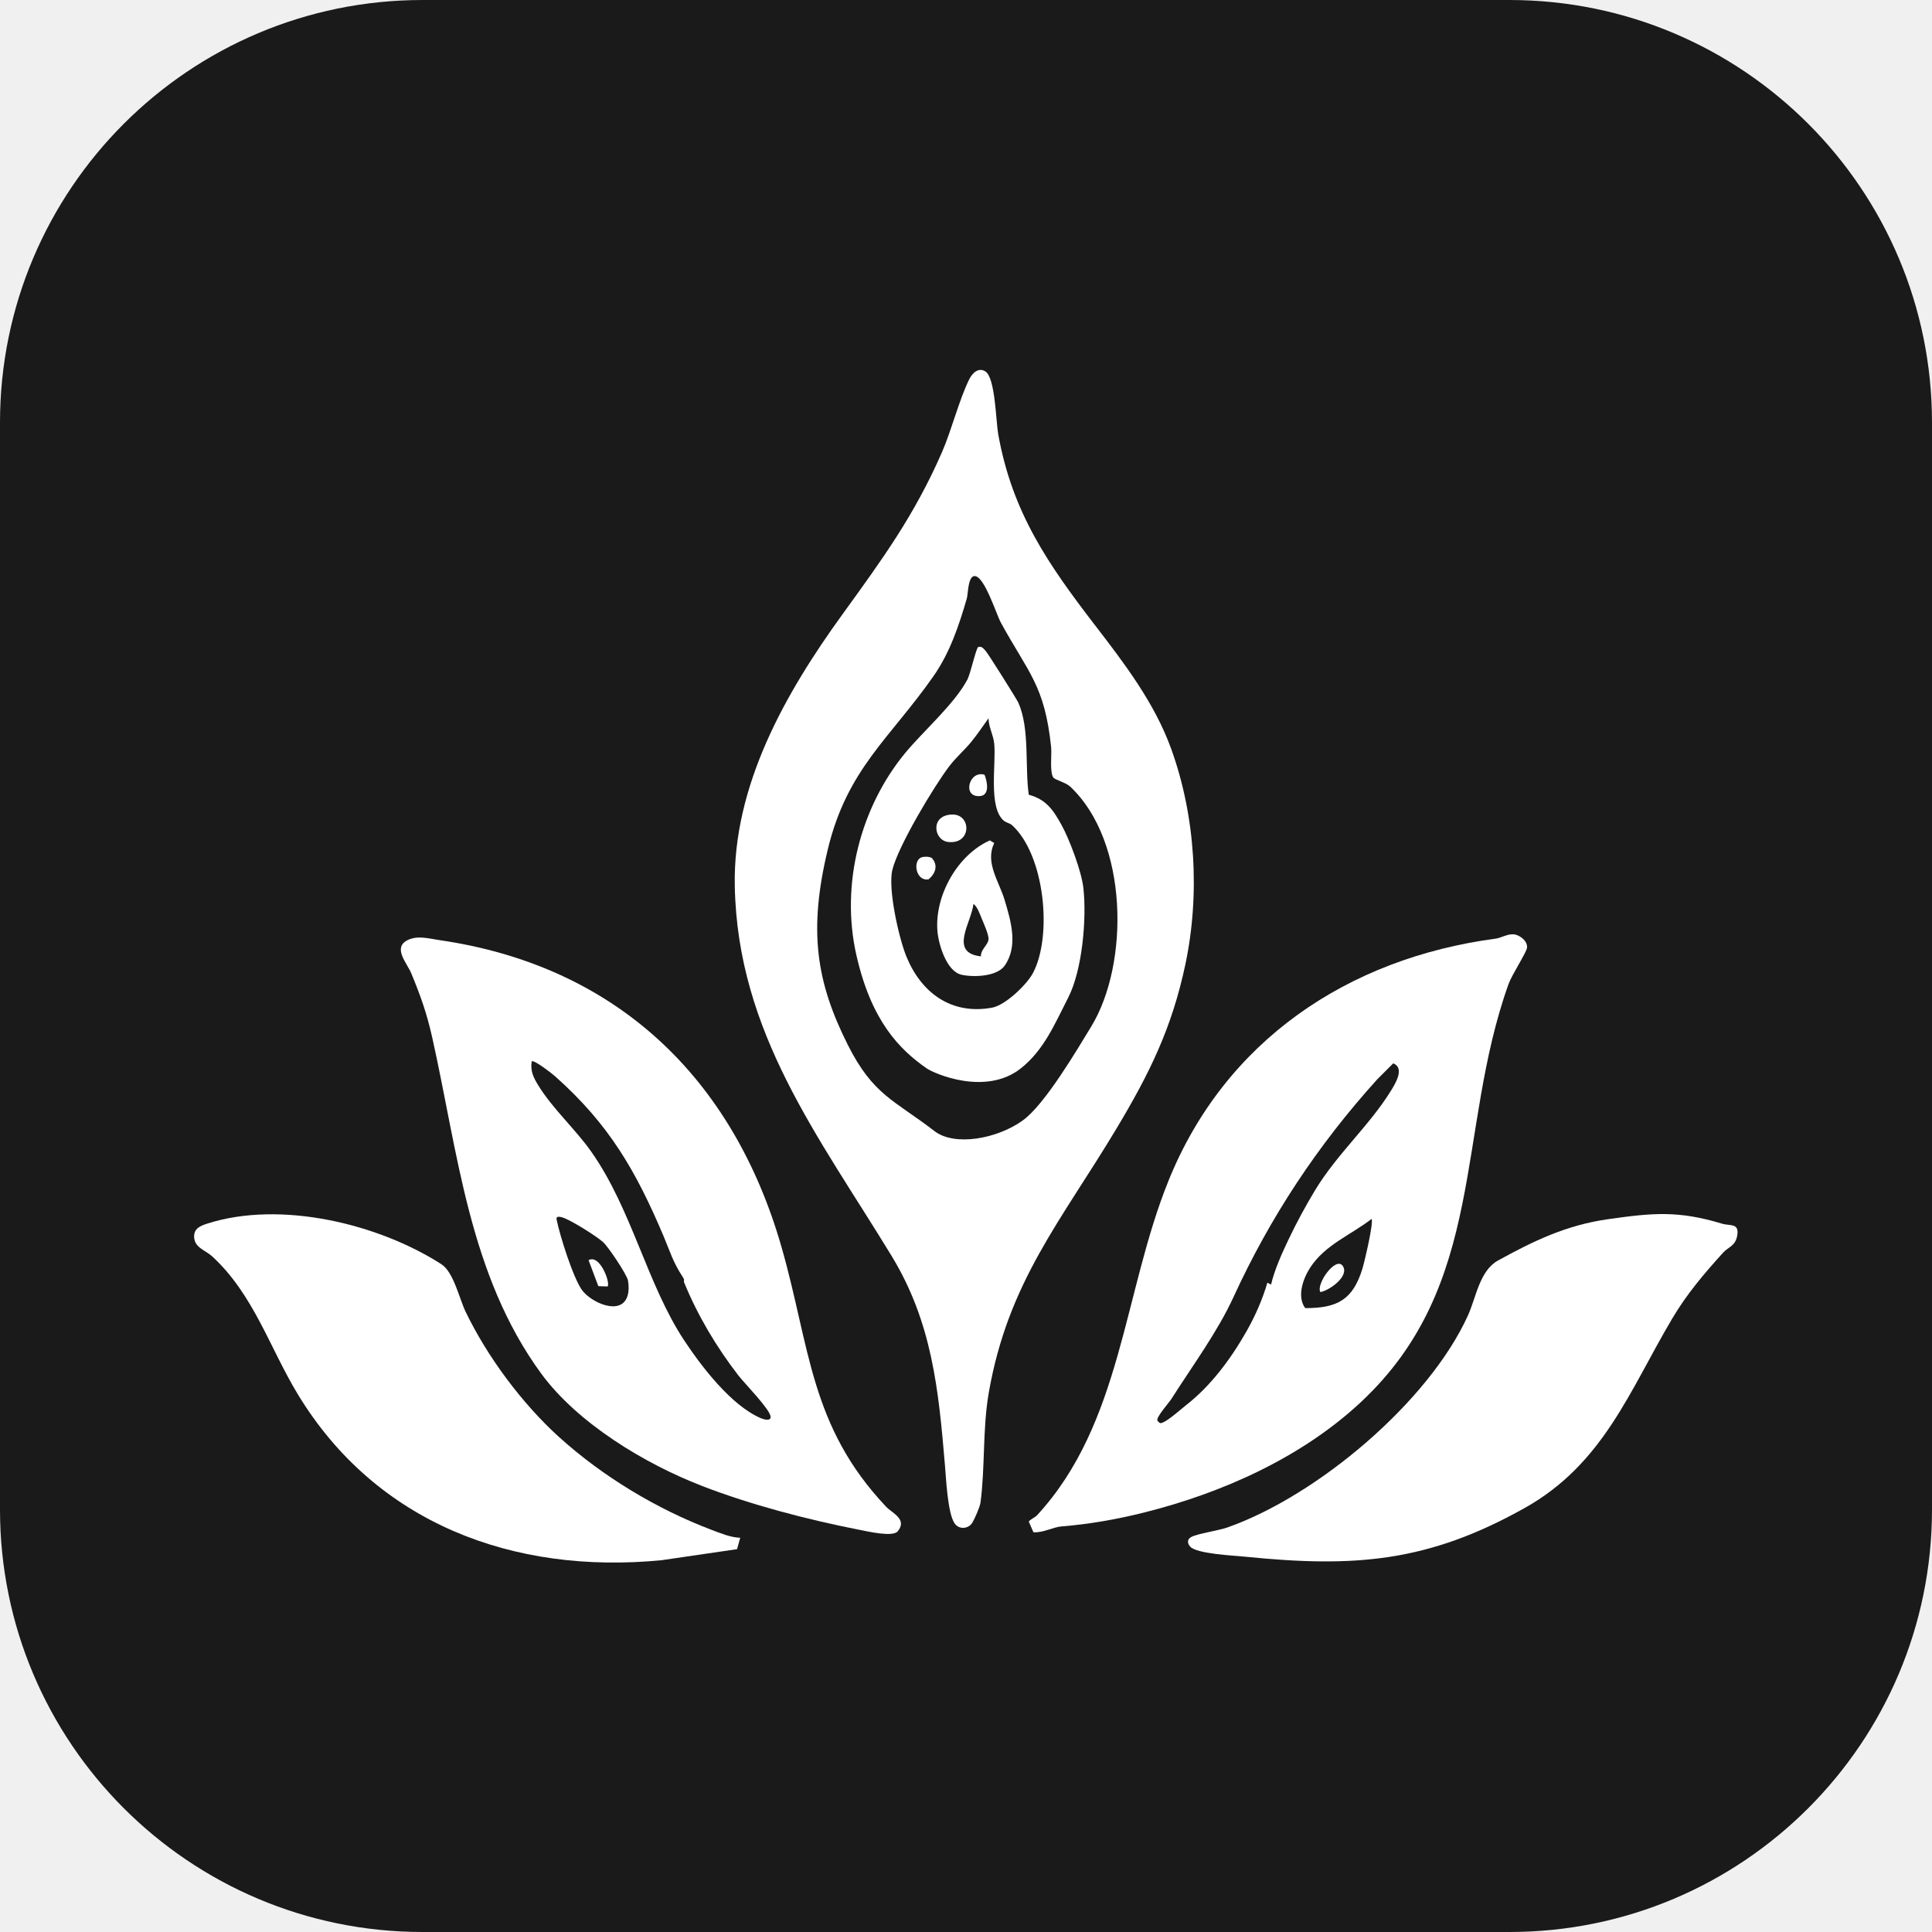
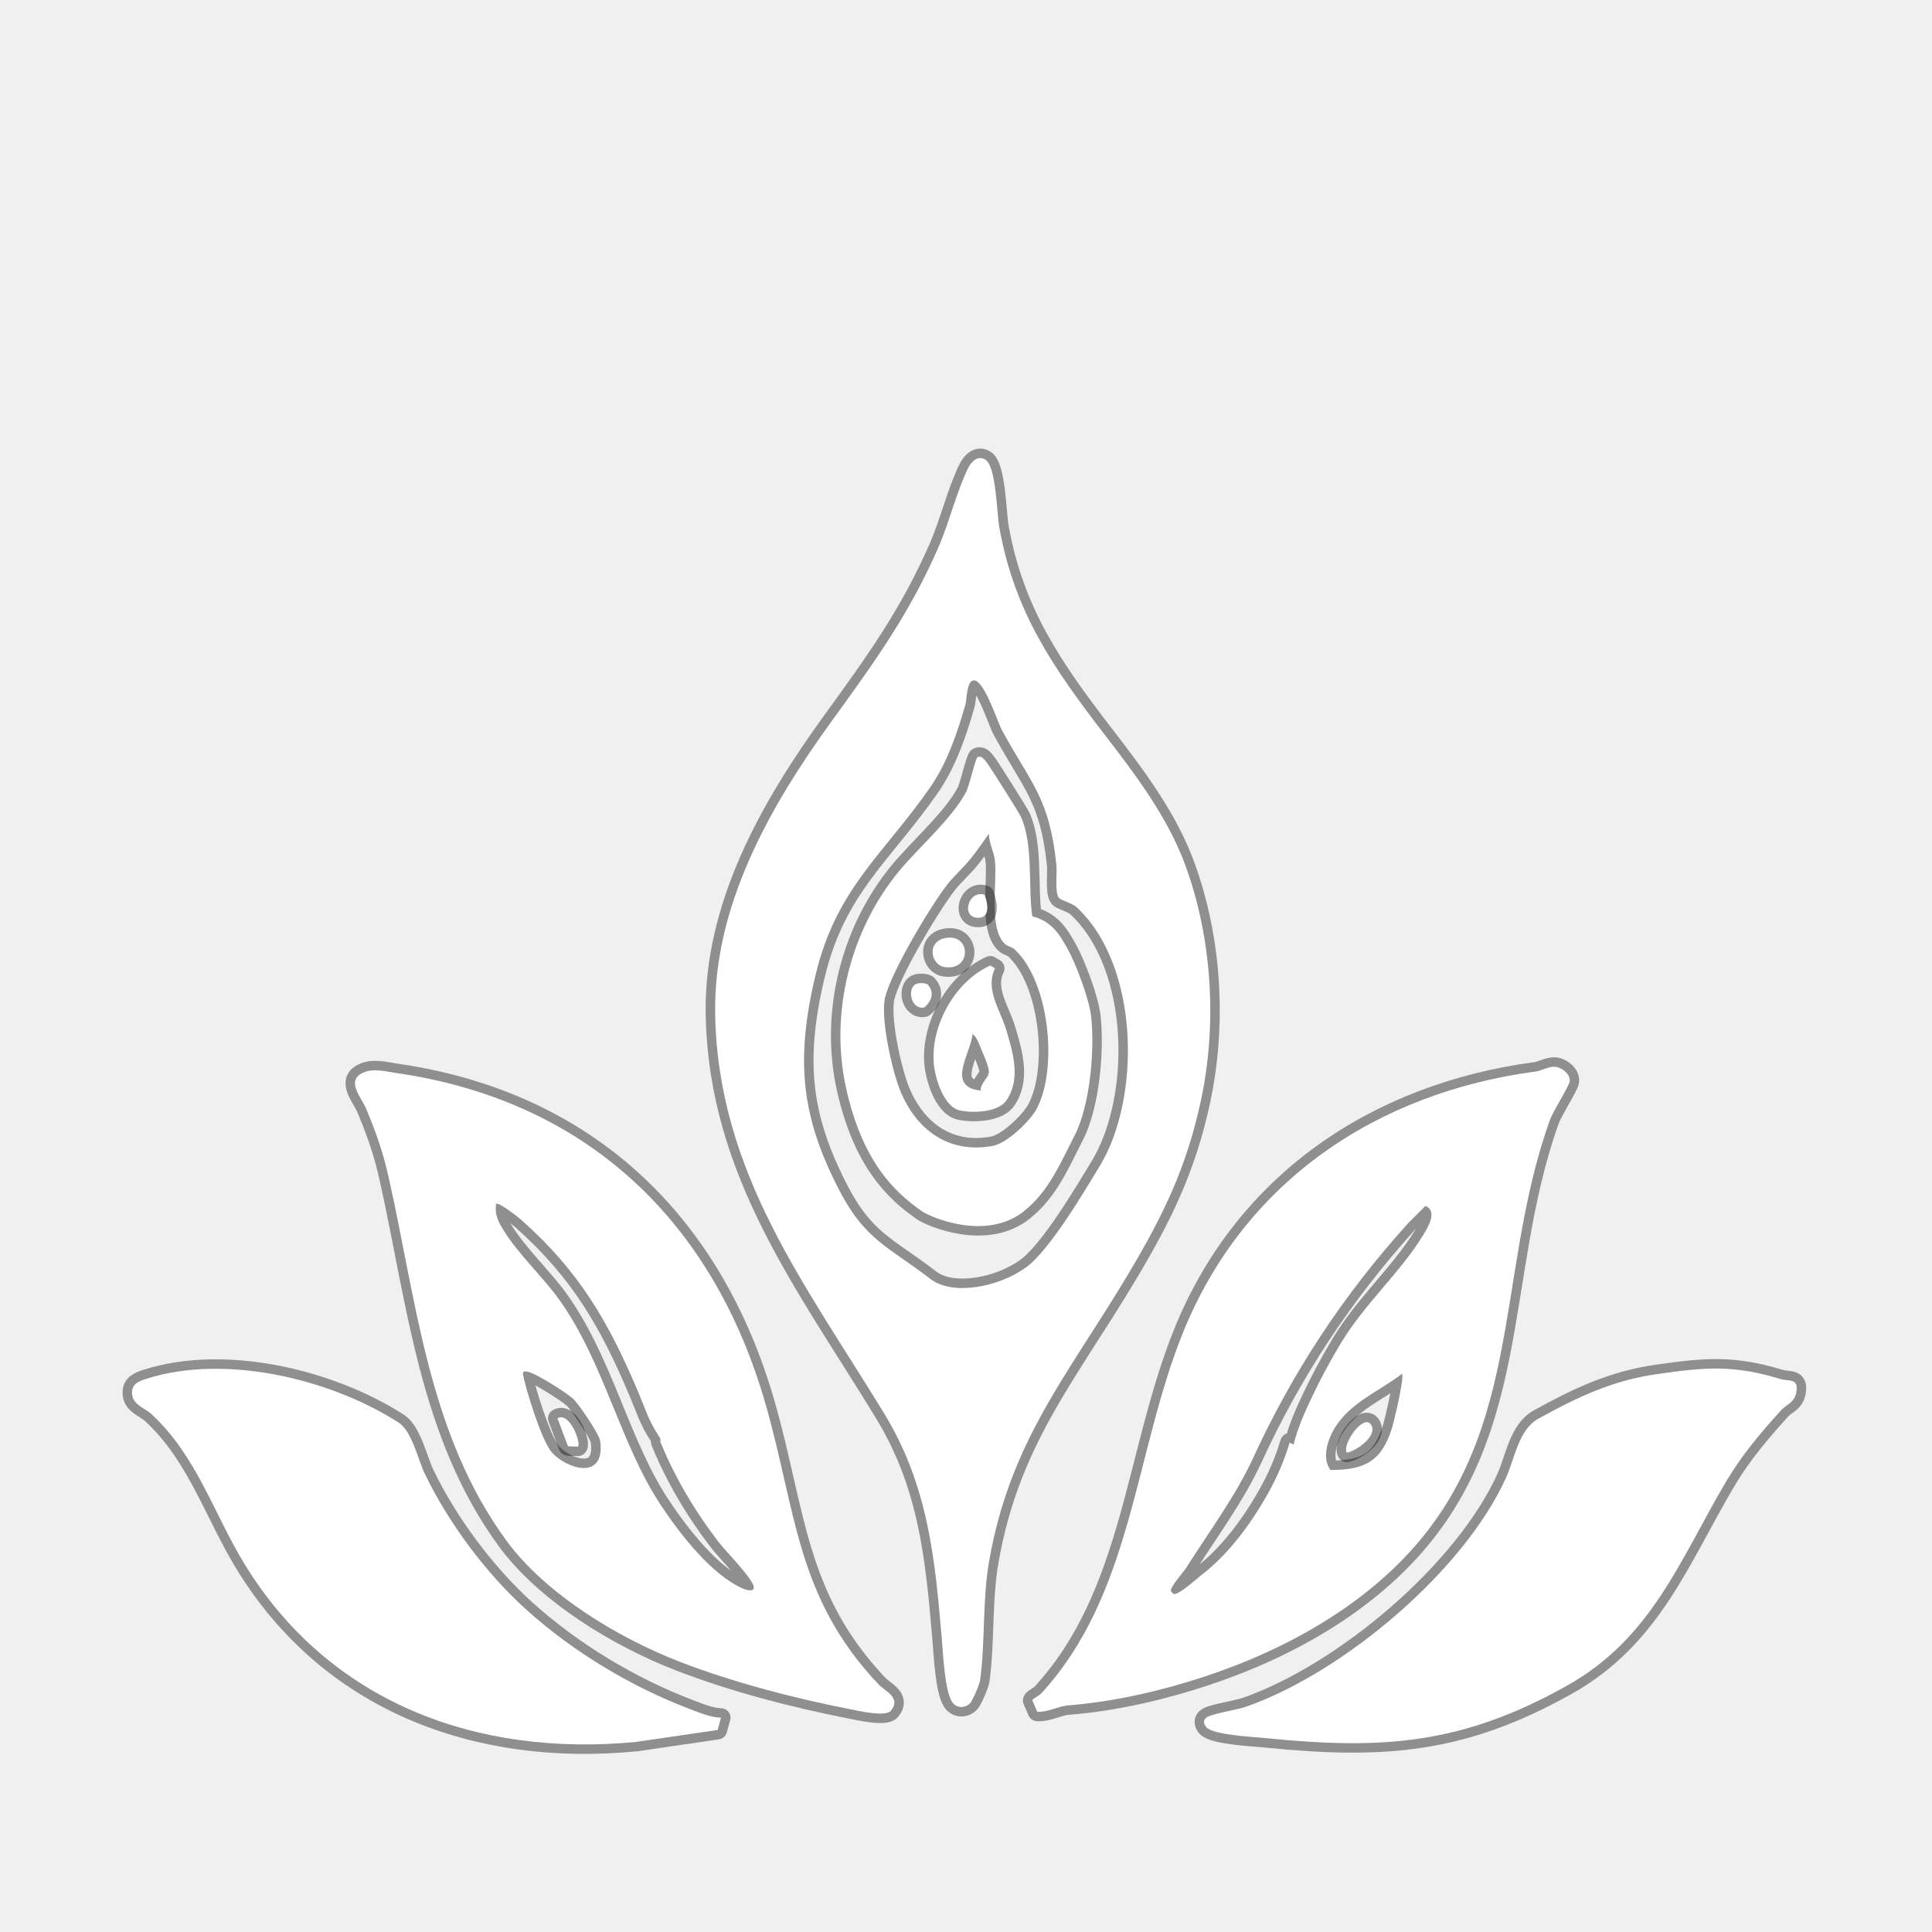
<svg xmlns="http://www.w3.org/2000/svg" viewBox="0 0 48 48" width="48" height="48">
-   <rect width="48" height="48" rx="10.5" fill="#1a1a1a" />
-   <g transform="translate(3.08 3.09) scale(0.8715)">
-     <path d="M27.694 14.293C28.514 15.36 29.379 16.489 29.852 17.797C30.551 19.726 30.679 21.952 30.259 23.945C29.875 25.76 29.239 27.053 28.291 28.634C26.718 31.258 25.204 32.999 24.654 36.156C24.475 37.181 24.552 38.283 24.418 39.289C24.4 39.418 24.252 39.754 24.186 39.861C24.077 40.041 23.81 40.069 23.681 39.885C23.482 39.599 23.438 38.619 23.405 38.233C23.223 36.077 23.041 34.159 21.882 32.256C19.814 28.861 17.492 25.898 17.413 21.712C17.358 18.852 18.85 16.221 20.486 13.963C21.616 12.402 22.535 11.146 23.323 9.338C23.592 8.72 23.808 7.852 24.096 7.269C24.186 7.087 24.362 6.916 24.561 7.046C24.839 7.229 24.858 8.465 24.922 8.827C25.323 11.074 26.348 12.541 27.693 14.293H27.694ZM26.5 18.627C26.383 18.486 26.453 17.964 26.432 17.759C26.248 15.985 25.783 15.641 24.999 14.205C24.864 13.957 24.524 12.855 24.242 12.877C24.058 12.892 24.064 13.392 24.029 13.511C23.804 14.29 23.541 15.069 23.079 15.728C21.84 17.502 20.62 18.37 20.067 20.659C19.506 22.985 19.735 24.447 20.633 26.237C21.357 27.68 21.967 27.82 23.102 28.697C23.681 29.145 24.898 28.921 25.628 28.392C26.26 27.933 27.179 26.366 27.575 25.718C28.665 23.932 28.642 20.443 26.975 18.879C26.854 18.765 26.549 18.686 26.5 18.627H26.5Z" fill="white" />
-     <path d="M35.27 36.419C33.583 37.996 31.326 39.012 29.083 39.573C28.302 39.769 27.505 39.908 26.73 39.969C26.486 39.989 26.195 40.156 25.927 40.136L25.796 39.836C25.803 39.788 25.972 39.715 26.029 39.653C28.449 37.029 28.486 33.303 29.781 30.106C31.387 26.14 34.872 23.776 39.107 23.213C39.272 23.191 39.48 23.048 39.674 23.1C39.833 23.143 40.019 23.297 39.998 23.475C39.981 23.609 39.564 24.247 39.471 24.509C37.967 28.712 38.861 33.062 35.269 36.419L35.27 36.419ZM32.701 33.075C32.801 32.65 33.011 32.184 33.204 31.78C33.42 31.325 33.694 30.817 33.956 30.386C34.583 29.348 35.505 28.544 36.117 27.552C36.245 27.346 36.519 26.904 36.185 26.768L35.73 27.222C34.025 29.107 32.676 31.153 31.63 33.432C31.174 34.425 30.463 35.387 29.861 36.333C29.784 36.456 29.431 36.84 29.459 36.95C29.521 37.018 29.525 37.048 29.621 37.005C29.804 36.925 30.125 36.633 30.299 36.496C30.97 35.97 31.542 35.219 32.009 34.394C32.253 33.962 32.457 33.498 32.596 33.022L32.702 33.076L32.701 33.075ZM35.566 31.204C34.964 31.67 34.242 31.936 33.813 32.597C33.611 32.909 33.432 33.42 33.675 33.746C34.601 33.749 35.034 33.499 35.304 32.628C35.362 32.441 35.633 31.294 35.566 31.203V31.204Z" fill="white" />
-     <path d="M16.471 38.812C14.851 38.187 12.93 37.027 11.895 35.613C9.835 32.8 9.524 29.319 8.785 26.019C8.633 25.344 8.46 24.853 8.19 24.201C8.068 23.907 7.646 23.465 8.095 23.251C8.378 23.116 8.694 23.212 8.985 23.254C14.049 23.987 17.365 27.202 18.742 31.994C19.564 34.854 19.547 37.104 21.729 39.41C21.901 39.592 22.342 39.766 22.057 40.11C21.916 40.281 21.19 40.11 20.959 40.065C19.455 39.769 17.876 39.355 16.47 38.813L16.471 38.812ZM15.918 32.84C15.645 32.424 15.566 32.126 15.379 31.685C14.592 29.831 13.835 28.513 12.297 27.143C12.216 27.071 11.684 26.651 11.623 26.714C11.581 26.989 11.677 27.18 11.816 27.404C12.227 28.069 12.872 28.648 13.32 29.284C14.481 30.932 14.911 33.068 15.977 34.676C16.473 35.422 17.313 36.525 18.162 36.887C18.232 36.917 18.443 36.979 18.434 36.843C18.422 36.633 17.693 35.895 17.516 35.666C16.893 34.861 16.356 33.959 15.972 33.021C15.939 32.943 16.01 32.978 15.918 32.84ZM13.658 31.864C13.463 31.69 12.825 31.294 12.581 31.192C12.509 31.162 12.305 31.081 12.334 31.222C12.423 31.67 12.803 32.879 13.058 33.232C13.313 33.585 14.172 33.98 14.355 33.399C14.396 33.269 14.395 33.087 14.367 32.954C14.329 32.776 13.806 31.996 13.658 31.864V31.864Z" fill="white" />
-     <path d="M12.411 37.428C13.645 38.544 15.187 39.474 16.744 40.065C17 40.162 17.301 40.287 17.568 40.293L17.478 40.618L15.324 40.933C11.09 41.344 7.189 39.873 4.963 36.214C4.151 34.878 3.703 33.367 2.516 32.272C2.32 32.091 2.007 32.026 2 31.712C1.994 31.475 2.177 31.4 2.378 31.336C4.46 30.67 7.246 31.336 9.048 32.494C9.397 32.718 9.56 33.475 9.737 33.844C10.352 35.125 11.347 36.466 12.41 37.428H12.411Z" fill="white" />
-     <path d="M30.394 40.544C30.307 40.446 30.309 40.328 30.434 40.267C30.629 40.17 31.198 40.09 31.459 39.998C34.021 39.095 37.198 36.42 38.316 33.951C38.547 33.441 38.646 32.679 39.17 32.39C40.186 31.829 41.121 31.38 42.303 31.212C43.584 31.029 44.314 30.962 45.562 31.34C45.79 31.409 46.064 31.308 45.987 31.698C45.931 31.978 45.731 32.008 45.589 32.164C45.044 32.765 44.554 33.342 44.138 34.043C42.925 36.088 42.181 38.186 39.927 39.447C37.173 40.989 35.09 41.149 31.966 40.833C31.643 40.8 30.581 40.754 30.394 40.544V40.544Z" fill="white" />
-     <path d="M25.794 19.111C26.297 19.245 26.498 19.556 26.73 19.976C26.95 20.374 27.298 21.29 27.351 21.768C27.448 22.644 27.322 24.106 26.918 24.895C26.529 25.655 26.231 26.382 25.572 26.908C24.572 27.705 23.102 27.065 22.878 26.908C22.108 26.37 21.306 25.566 20.879 23.68C20.419 21.648 21.005 19.455 22.271 17.921C22.79 17.293 23.672 16.529 24.045 15.826C24.132 15.662 24.296 14.915 24.353 14.9C24.463 14.87 24.503 14.948 24.564 15.01C24.625 15.072 25.453 16.386 25.499 16.491C25.827 17.236 25.68 18.314 25.794 19.112L25.794 19.111ZM23.535 18.288C23.087 18.876 22.076 20.565 21.906 21.249C21.773 21.785 22.088 23.186 22.302 23.715C22.721 24.748 23.578 25.396 24.748 25.181C25.127 25.112 25.737 24.526 25.913 24.195C26.477 23.127 26.248 20.828 25.32 19.981C25.252 19.919 25.151 19.91 25.078 19.847C24.635 19.463 24.868 18.227 24.809 17.653C24.784 17.405 24.65 17.183 24.647 16.931C24.486 17.154 24.334 17.382 24.16 17.597C23.969 17.833 23.718 18.048 23.535 18.289L23.535 18.288Z" fill="white" />
-     <path d="M34.748 32.548C34.938 32.841 34.359 33.246 34.107 33.289C33.976 33.059 34.554 32.249 34.748 32.548Z" fill="white" />
-     <path d="M13.785 33.129L13.523 33.12L13.245 32.381C13.565 32.192 13.879 33.039 13.785 33.129H13.785Z" fill="white" />
-     <path d="M24.685 20.413L24.81 20.487C24.539 21.042 24.948 21.581 25.107 22.116C25.285 22.712 25.5 23.424 25.106 23.985C24.885 24.297 24.217 24.319 23.876 24.242C23.446 24.146 23.22 23.369 23.19 22.996C23.109 21.993 23.753 20.831 24.685 20.412L24.685 20.413ZM24.43 23.718C24.419 23.518 24.647 23.385 24.647 23.219C24.647 23.084 24.515 22.791 24.457 22.652C24.399 22.512 24.333 22.308 24.217 22.223C24.163 22.75 23.504 23.617 24.43 23.718Z" fill="white" />
-     <path d="M23.602 19.675C24.167 19.655 24.172 20.538 23.492 20.457C23.083 20.408 22.977 19.697 23.602 19.675Z" fill="white" />
-     <path d="M22.738 20.895C22.816 20.869 22.956 20.871 23.027 20.912C23.219 21.117 23.136 21.359 22.937 21.523C22.568 21.584 22.477 20.984 22.738 20.895Z" fill="white" />
-     <path d="M24.533 18.541C24.611 18.734 24.689 19.124 24.406 19.149C23.884 19.195 24.089 18.405 24.533 18.541Z" fill="white" />
+   <g transform="translate(1.4 4.8) scale(0.94)" fill="#ffffff" stroke="#1a1a1a" stroke-opacity="0.45" stroke-width="0.5" stroke-linejoin="round" paint-order="stroke fill">
+     <path d="M27.694 14.293C28.514 15.36 29.379 16.489 29.852 17.797C30.551 19.726 30.679 21.952 30.259 23.945C29.875 25.76 29.239 27.053 28.291 28.634C26.718 31.258 25.204 32.999 24.654 36.156C24.475 37.181 24.552 38.283 24.418 39.289C24.4 39.418 24.252 39.754 24.186 39.861C24.077 40.041 23.81 40.069 23.681 39.885C23.482 39.599 23.438 38.619 23.405 38.233C23.223 36.077 23.041 34.159 21.882 32.256C19.814 28.861 17.492 25.898 17.413 21.712C17.358 18.852 18.85 16.221 20.486 13.963C21.616 12.402 22.535 11.146 23.323 9.338C23.592 8.72 23.808 7.852 24.096 7.269C24.186 7.087 24.362 6.916 24.561 7.046C24.839 7.229 24.858 8.465 24.922 8.827C25.323 11.074 26.348 12.541 27.693 14.293H27.694ZM26.5 18.627C26.383 18.486 26.453 17.964 26.432 17.759C26.248 15.985 25.783 15.641 24.999 14.205C24.864 13.957 24.524 12.855 24.242 12.877C24.058 12.892 24.064 13.392 24.029 13.511C23.804 14.29 23.541 15.069 23.079 15.728C21.84 17.502 20.62 18.37 20.067 20.659C19.506 22.985 19.735 24.447 20.633 26.237C21.357 27.68 21.967 27.82 23.102 28.697C23.681 29.145 24.898 28.921 25.628 28.392C26.26 27.933 27.179 26.366 27.575 25.718C28.665 23.932 28.642 20.443 26.975 18.879C26.854 18.765 26.549 18.686 26.5 18.627H26.5Z" fill="#ffffff" />
+     <path d="M35.27 36.419C33.583 37.996 31.326 39.012 29.083 39.573C28.302 39.769 27.505 39.908 26.73 39.969C26.486 39.989 26.195 40.156 25.927 40.136L25.796 39.836C25.803 39.788 25.972 39.715 26.029 39.653C28.449 37.029 28.486 33.303 29.781 30.106C31.387 26.14 34.872 23.776 39.107 23.213C39.272 23.191 39.48 23.048 39.674 23.1C39.833 23.143 40.019 23.297 39.998 23.475C39.981 23.609 39.564 24.247 39.471 24.509C37.967 28.712 38.861 33.062 35.269 36.419L35.27 36.419ZM32.701 33.075C32.801 32.65 33.011 32.184 33.204 31.78C33.42 31.325 33.694 30.817 33.956 30.386C34.583 29.348 35.505 28.544 36.117 27.552C36.245 27.346 36.519 26.904 36.185 26.768L35.73 27.222C34.025 29.107 32.676 31.153 31.63 33.432C31.174 34.425 30.463 35.387 29.861 36.333C29.784 36.456 29.431 36.84 29.459 36.95C29.521 37.018 29.525 37.048 29.621 37.005C29.804 36.925 30.125 36.633 30.299 36.496C30.97 35.97 31.542 35.219 32.009 34.394C32.253 33.962 32.457 33.498 32.596 33.022L32.702 33.076L32.701 33.075ZM35.566 31.204C34.964 31.67 34.242 31.936 33.813 32.597C33.611 32.909 33.432 33.42 33.675 33.746C34.601 33.749 35.034 33.499 35.304 32.628C35.362 32.441 35.633 31.294 35.566 31.203V31.204Z" fill="#ffffff" />
+     <path d="M16.471 38.812C14.851 38.187 12.93 37.027 11.895 35.613C9.835 32.8 9.524 29.319 8.785 26.019C8.633 25.344 8.46 24.853 8.19 24.201C8.068 23.907 7.646 23.465 8.095 23.251C8.378 23.116 8.694 23.212 8.985 23.254C14.049 23.987 17.365 27.202 18.742 31.994C19.564 34.854 19.547 37.104 21.729 39.41C21.901 39.592 22.342 39.766 22.057 40.11C21.916 40.281 21.19 40.11 20.959 40.065C19.455 39.769 17.876 39.355 16.47 38.813L16.471 38.812ZM15.918 32.84C15.645 32.424 15.566 32.126 15.379 31.685C14.592 29.831 13.835 28.513 12.297 27.143C12.216 27.071 11.684 26.651 11.623 26.714C11.581 26.989 11.677 27.18 11.816 27.404C12.227 28.069 12.872 28.648 13.32 29.284C14.481 30.932 14.911 33.068 15.977 34.676C16.473 35.422 17.313 36.525 18.162 36.887C18.232 36.917 18.443 36.979 18.434 36.843C18.422 36.633 17.693 35.895 17.516 35.666C16.893 34.861 16.356 33.959 15.972 33.021C15.939 32.943 16.01 32.978 15.918 32.84ZM13.658 31.864C13.463 31.69 12.825 31.294 12.581 31.192C12.509 31.162 12.305 31.081 12.334 31.222C12.423 31.67 12.803 32.879 13.058 33.232C13.313 33.585 14.172 33.98 14.355 33.399C14.396 33.269 14.395 33.087 14.367 32.954C14.329 32.776 13.806 31.996 13.658 31.864V31.864Z" fill="#ffffff" />
+     <path d="M12.411 37.428C13.645 38.544 15.187 39.474 16.744 40.065C17 40.162 17.301 40.287 17.568 40.293L17.478 40.618L15.324 40.933C11.09 41.344 7.189 39.873 4.963 36.214C4.151 34.878 3.703 33.367 2.516 32.272C2.32 32.091 2.007 32.026 2 31.712C1.994 31.475 2.177 31.4 2.378 31.336C4.46 30.67 7.246 31.336 9.048 32.494C9.397 32.718 9.56 33.475 9.737 33.844C10.352 35.125 11.347 36.466 12.41 37.428H12.411Z" fill="#ffffff" />
+     <path d="M30.394 40.544C30.307 40.446 30.309 40.328 30.434 40.267C30.629 40.17 31.198 40.09 31.459 39.998C34.021 39.095 37.198 36.42 38.316 33.951C38.547 33.441 38.646 32.679 39.17 32.39C40.186 31.829 41.121 31.38 42.303 31.212C43.584 31.029 44.314 30.962 45.562 31.34C45.79 31.409 46.064 31.308 45.987 31.698C45.931 31.978 45.731 32.008 45.589 32.164C45.044 32.765 44.554 33.342 44.138 34.043C42.925 36.088 42.181 38.186 39.927 39.447C37.173 40.989 35.09 41.149 31.966 40.833C31.643 40.8 30.581 40.754 30.394 40.544V40.544Z" fill="#ffffff" />
+     <path d="M25.794 19.111C26.297 19.245 26.498 19.556 26.73 19.976C26.95 20.374 27.298 21.29 27.351 21.768C27.448 22.644 27.322 24.106 26.918 24.895C26.529 25.655 26.231 26.382 25.572 26.908C24.572 27.705 23.102 27.065 22.878 26.908C22.108 26.37 21.306 25.566 20.879 23.68C20.419 21.648 21.005 19.455 22.271 17.921C22.79 17.293 23.672 16.529 24.045 15.826C24.132 15.662 24.296 14.915 24.353 14.9C24.463 14.87 24.503 14.948 24.564 15.01C24.625 15.072 25.453 16.386 25.499 16.491C25.827 17.236 25.68 18.314 25.794 19.112L25.794 19.111ZM23.535 18.288C23.087 18.876 22.076 20.565 21.906 21.249C21.773 21.785 22.088 23.186 22.302 23.715C22.721 24.748 23.578 25.396 24.748 25.181C25.127 25.112 25.737 24.526 25.913 24.195C26.477 23.127 26.248 20.828 25.32 19.981C25.252 19.919 25.151 19.91 25.078 19.847C24.635 19.463 24.868 18.227 24.809 17.653C24.784 17.405 24.65 17.183 24.647 16.931C24.486 17.154 24.334 17.382 24.16 17.597C23.969 17.833 23.718 18.048 23.535 18.289L23.535 18.288Z" fill="#ffffff" />
+     <path d="M34.748 32.548C34.938 32.841 34.359 33.246 34.107 33.289C33.976 33.059 34.554 32.249 34.748 32.548Z" fill="#ffffff" />
+     <path d="M13.785 33.129L13.523 33.12L13.245 32.381C13.565 32.192 13.879 33.039 13.785 33.129H13.785Z" fill="#ffffff" />
+     <path d="M24.685 20.413L24.81 20.487C24.539 21.042 24.948 21.581 25.107 22.116C25.285 22.712 25.5 23.424 25.106 23.985C24.885 24.297 24.217 24.319 23.876 24.242C23.446 24.146 23.22 23.369 23.19 22.996C23.109 21.993 23.753 20.831 24.685 20.412L24.685 20.413ZM24.43 23.718C24.419 23.518 24.647 23.385 24.647 23.219C24.647 23.084 24.515 22.791 24.457 22.652C24.399 22.512 24.333 22.308 24.217 22.223C24.163 22.75 23.504 23.617 24.43 23.718Z" fill="#ffffff" />
+     <path d="M23.602 19.675C24.167 19.655 24.172 20.538 23.492 20.457C23.083 20.408 22.977 19.697 23.602 19.675Z" fill="#ffffff" />
+     <path d="M22.738 20.895C22.816 20.869 22.956 20.871 23.027 20.912C23.219 21.117 23.136 21.359 22.937 21.523C22.568 21.584 22.477 20.984 22.738 20.895Z" fill="#ffffff" />
+     <path d="M24.533 18.541C24.611 18.734 24.689 19.124 24.406 19.149C23.884 19.195 24.089 18.405 24.533 18.541Z" fill="#ffffff" />
  </g>
</svg>
